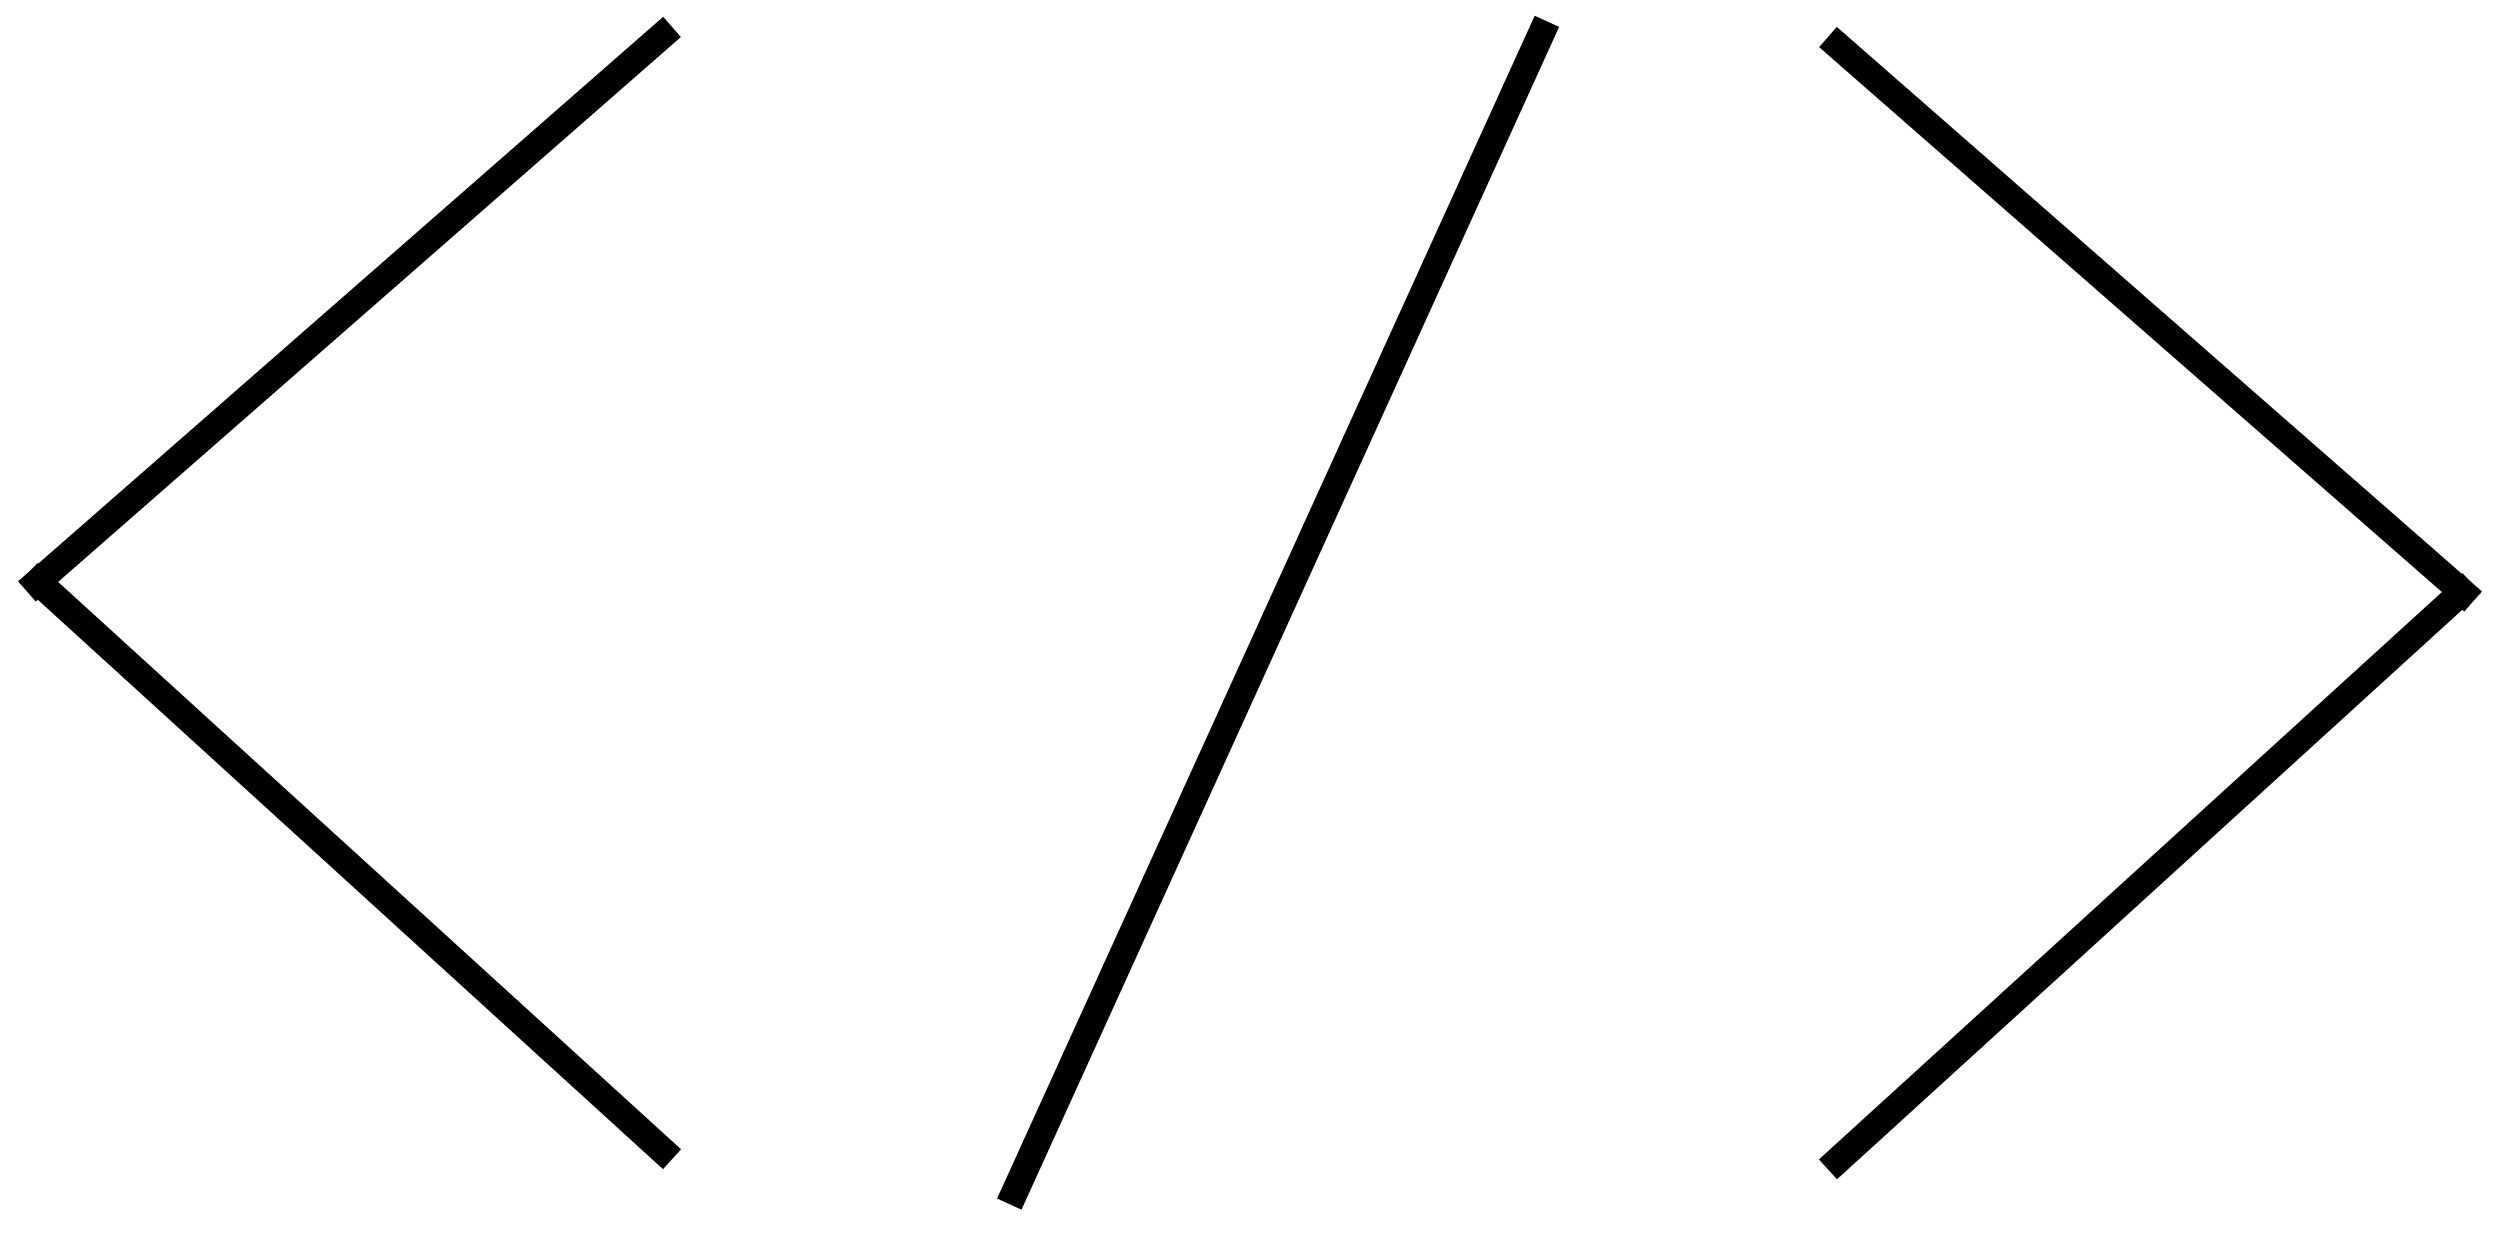
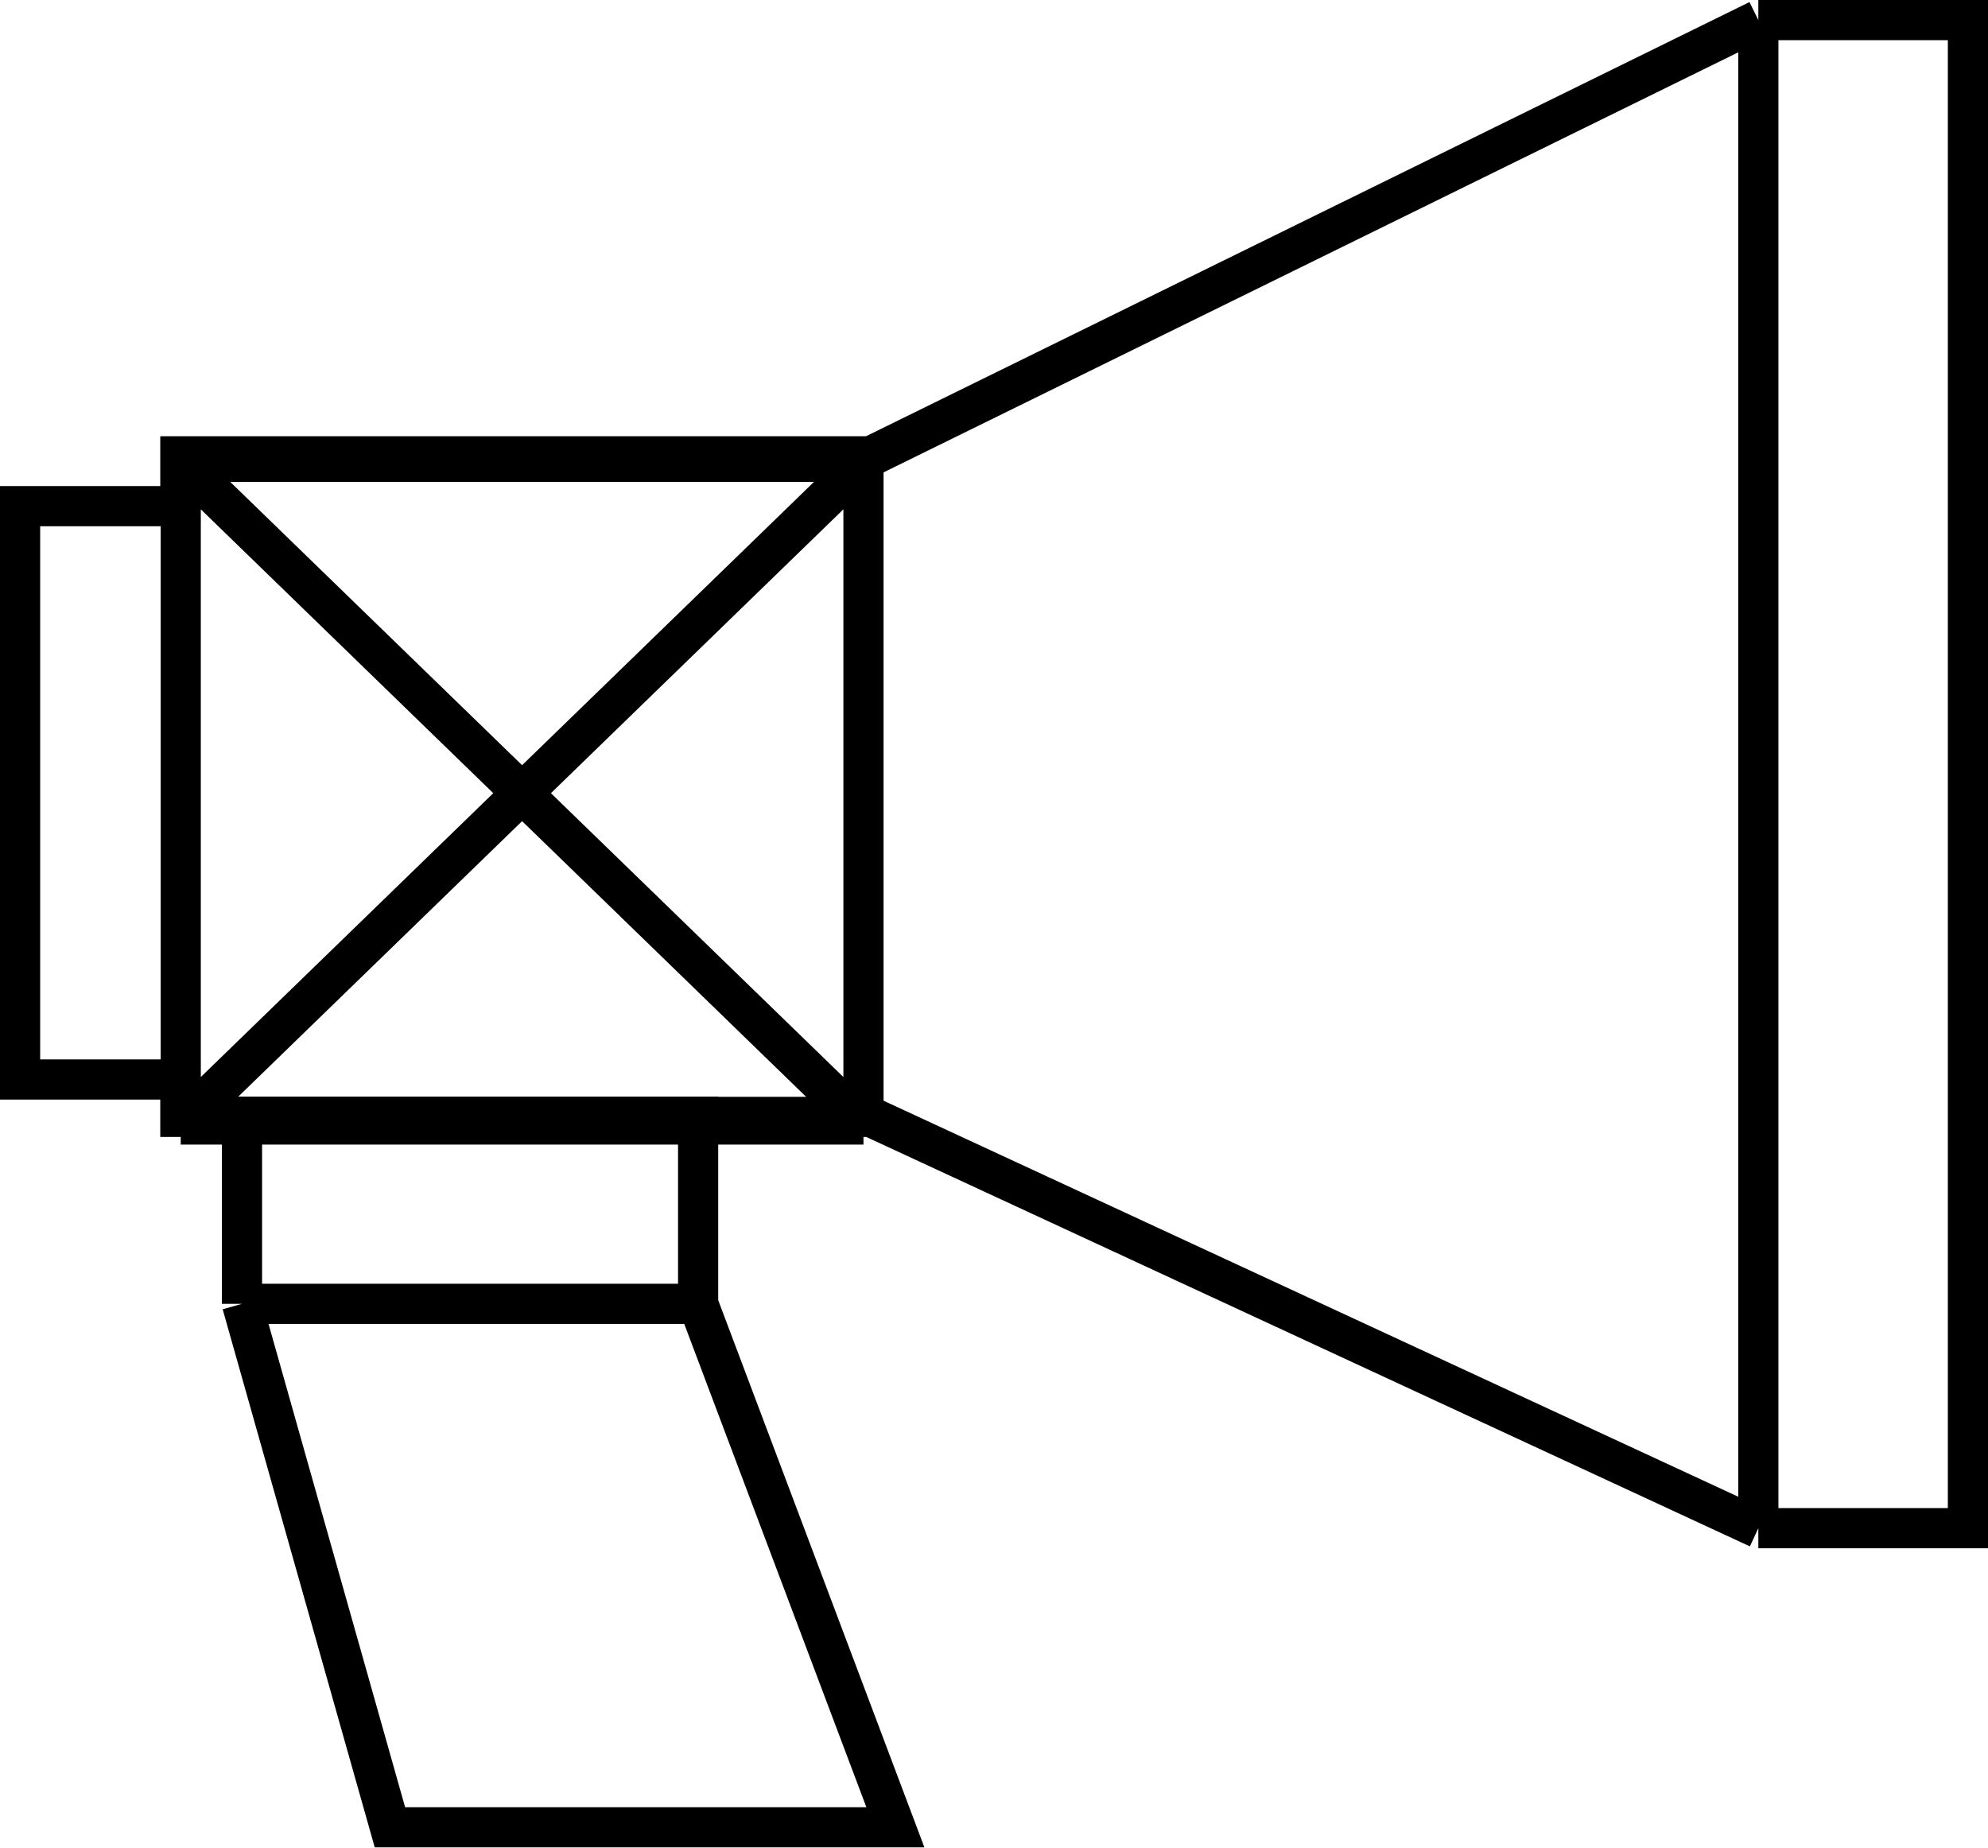
- <svg xmlns="http://www.w3.org/2000/svg" width="93" height="46" viewBox="0 0 93 46" fill="none">
-   <line y1="-0.5" x2="48.332" y2="-0.5" transform="translate(38 45) rotate(-65.556)" stroke="black" />
-   <path d="M0 0L31.89 0" transform="translate(92 22.376) rotate(-138.814)" stroke="black" />
-   <path d="M0 0L32.238 3.107" transform="translate(68 43.5) rotate(-47.8315)" stroke="black" />
-   <path d="M0 0L31.89 0" transform="translate(1 22) scale(1 -1) rotate(41.1859)" stroke="black" />
-   <path d="M0 0L32.238 3.107" transform="translate(25 43.124) scale(-1 1) rotate(-47.8315)" stroke="black" />
+ <svg xmlns="http://www.w3.org/2000/svg" width="99" height="92" viewBox="0 0 99 92" fill="none">
+   <path d="M86.563 0L42.361 21.724H7.981V24.207H0V52.759H7.981V54.621H34.38H38.063H42.361L86.563 75.103M86.563 0H97V75.103H86.563M86.563 0V75.103" transform="translate(1 1)" stroke="black" stroke-width="2" />
+   <path d="M0 9.31V0H22.715V9.31M0 9.31L7.367 35.379H32.538L22.715 9.31M0 9.31H22.715" transform="translate(12.0508 55.6201)" stroke="black" stroke-width="2" />
+   <path d="M0 0V33M0 0H34M0 0L34 33M0 33H34M0 33L34 0M34 33V0" transform="translate(9 23)" stroke="black" stroke-width="2" />
</svg>
